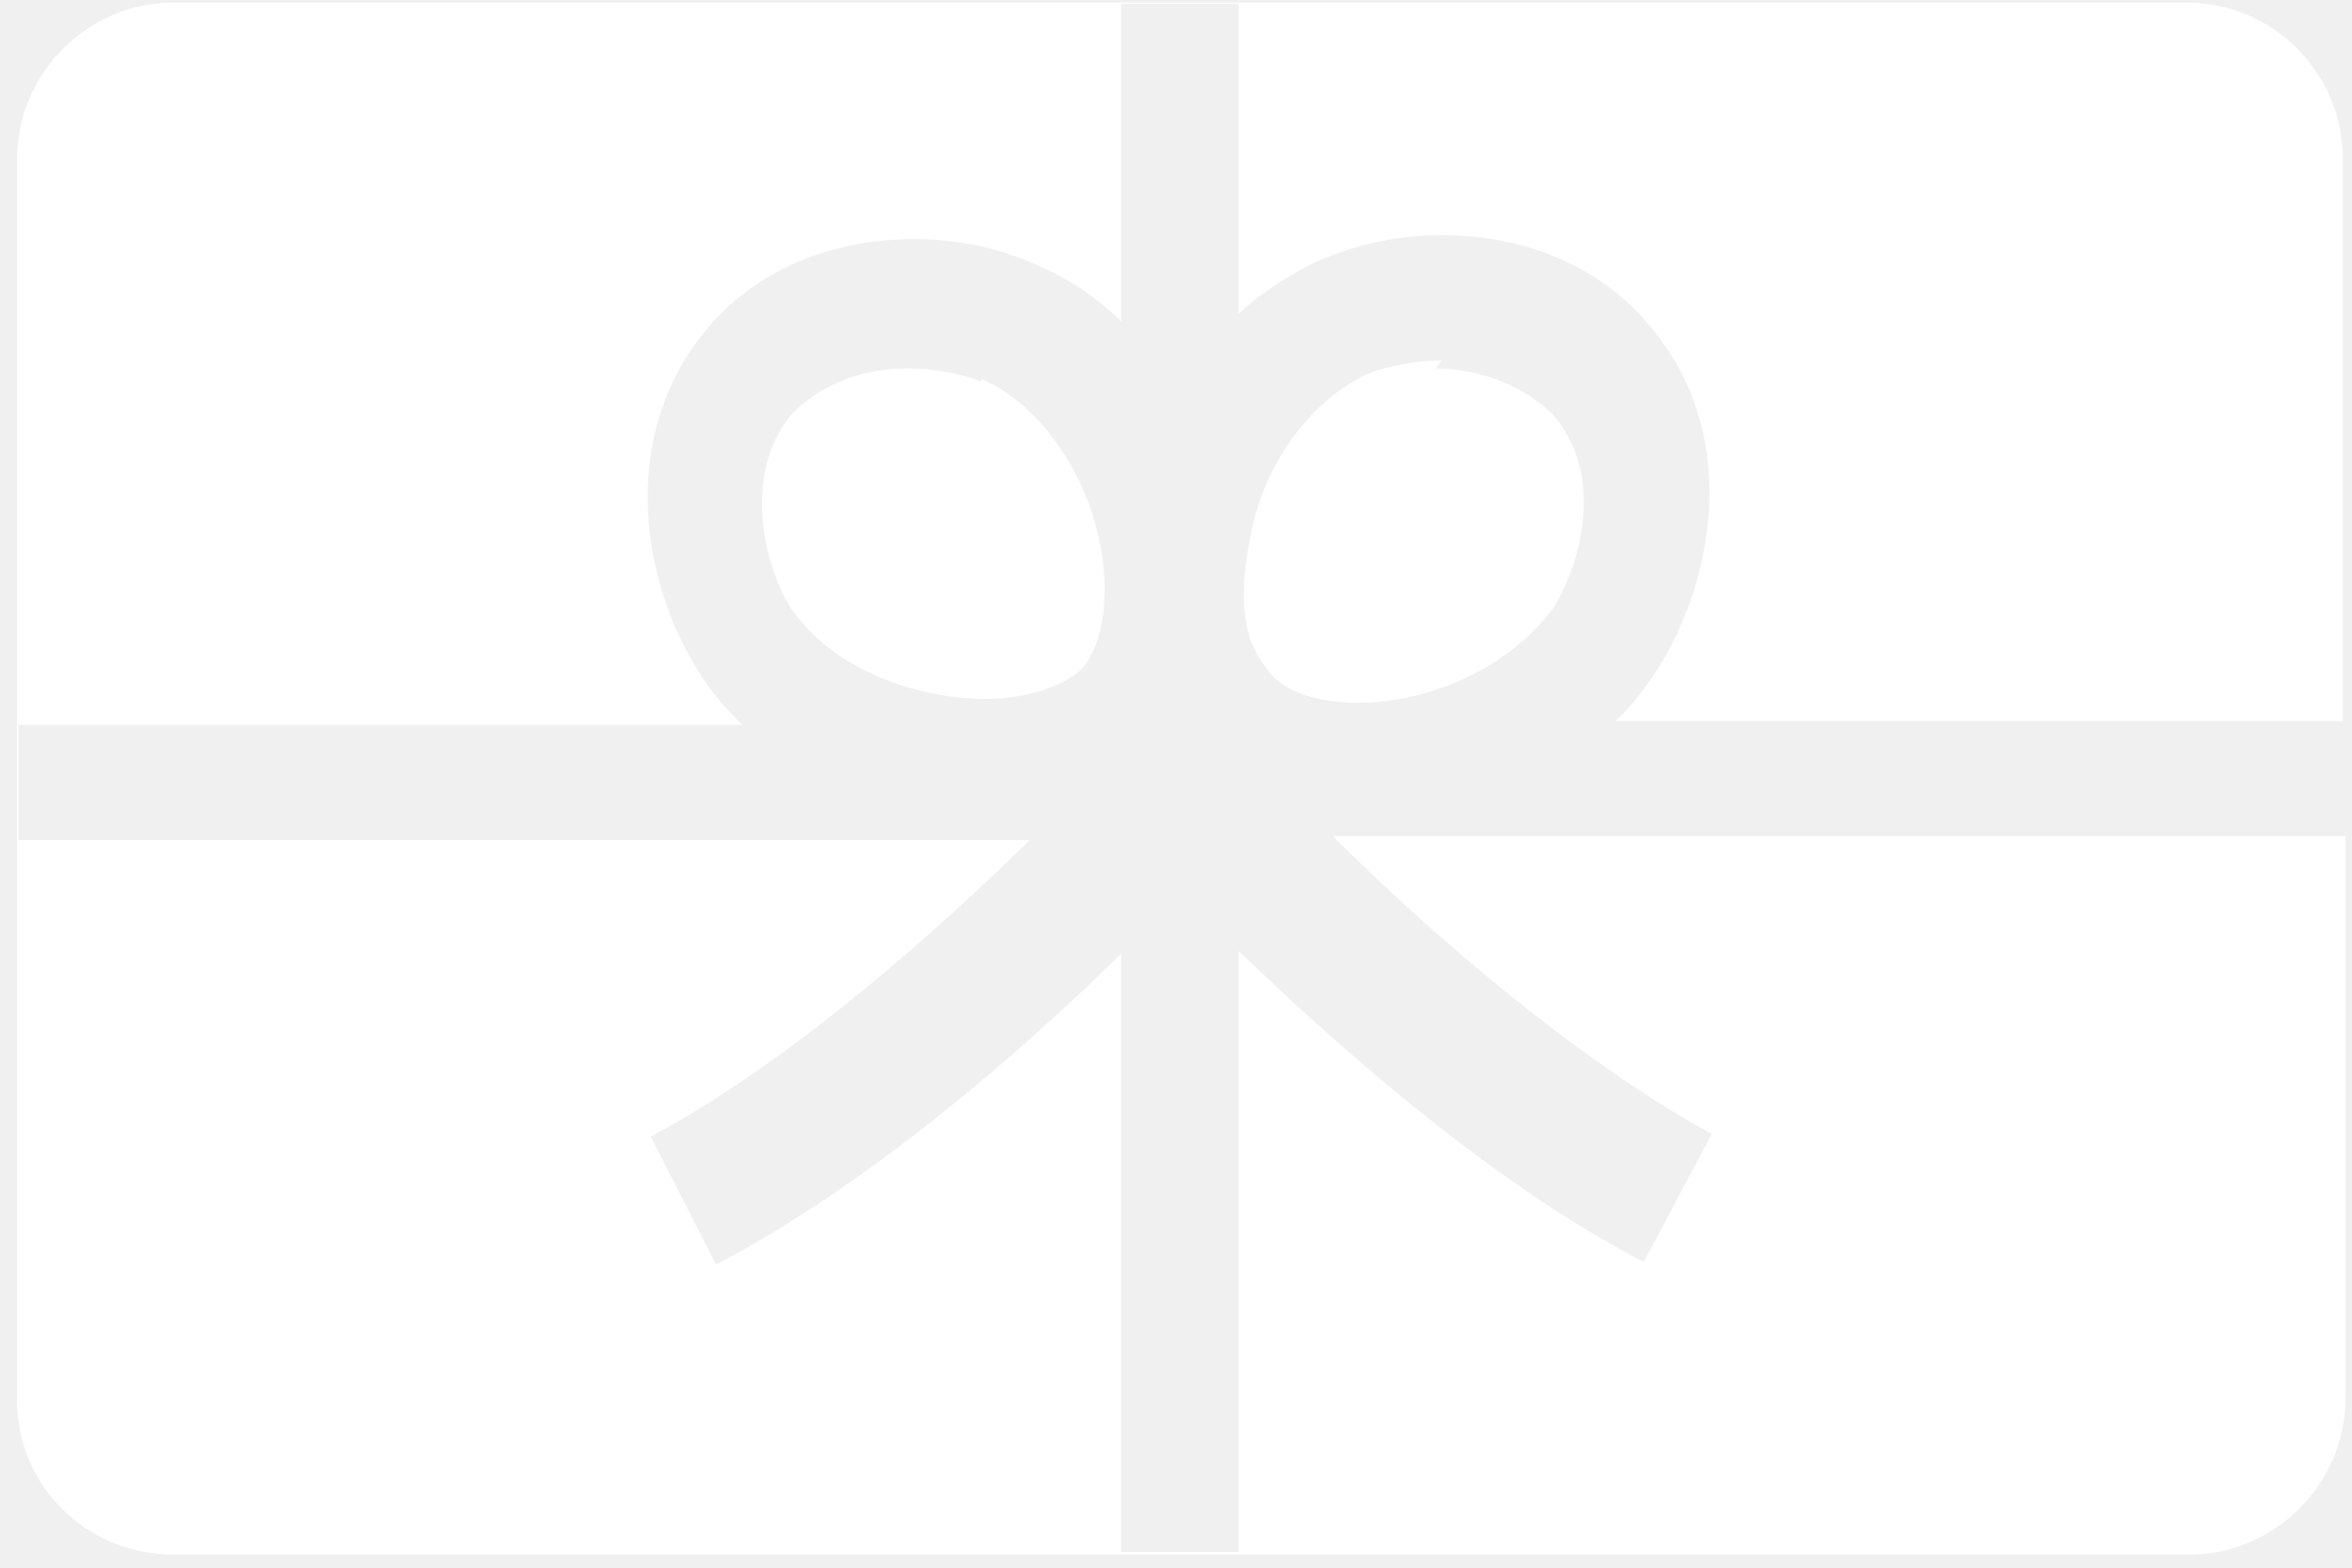
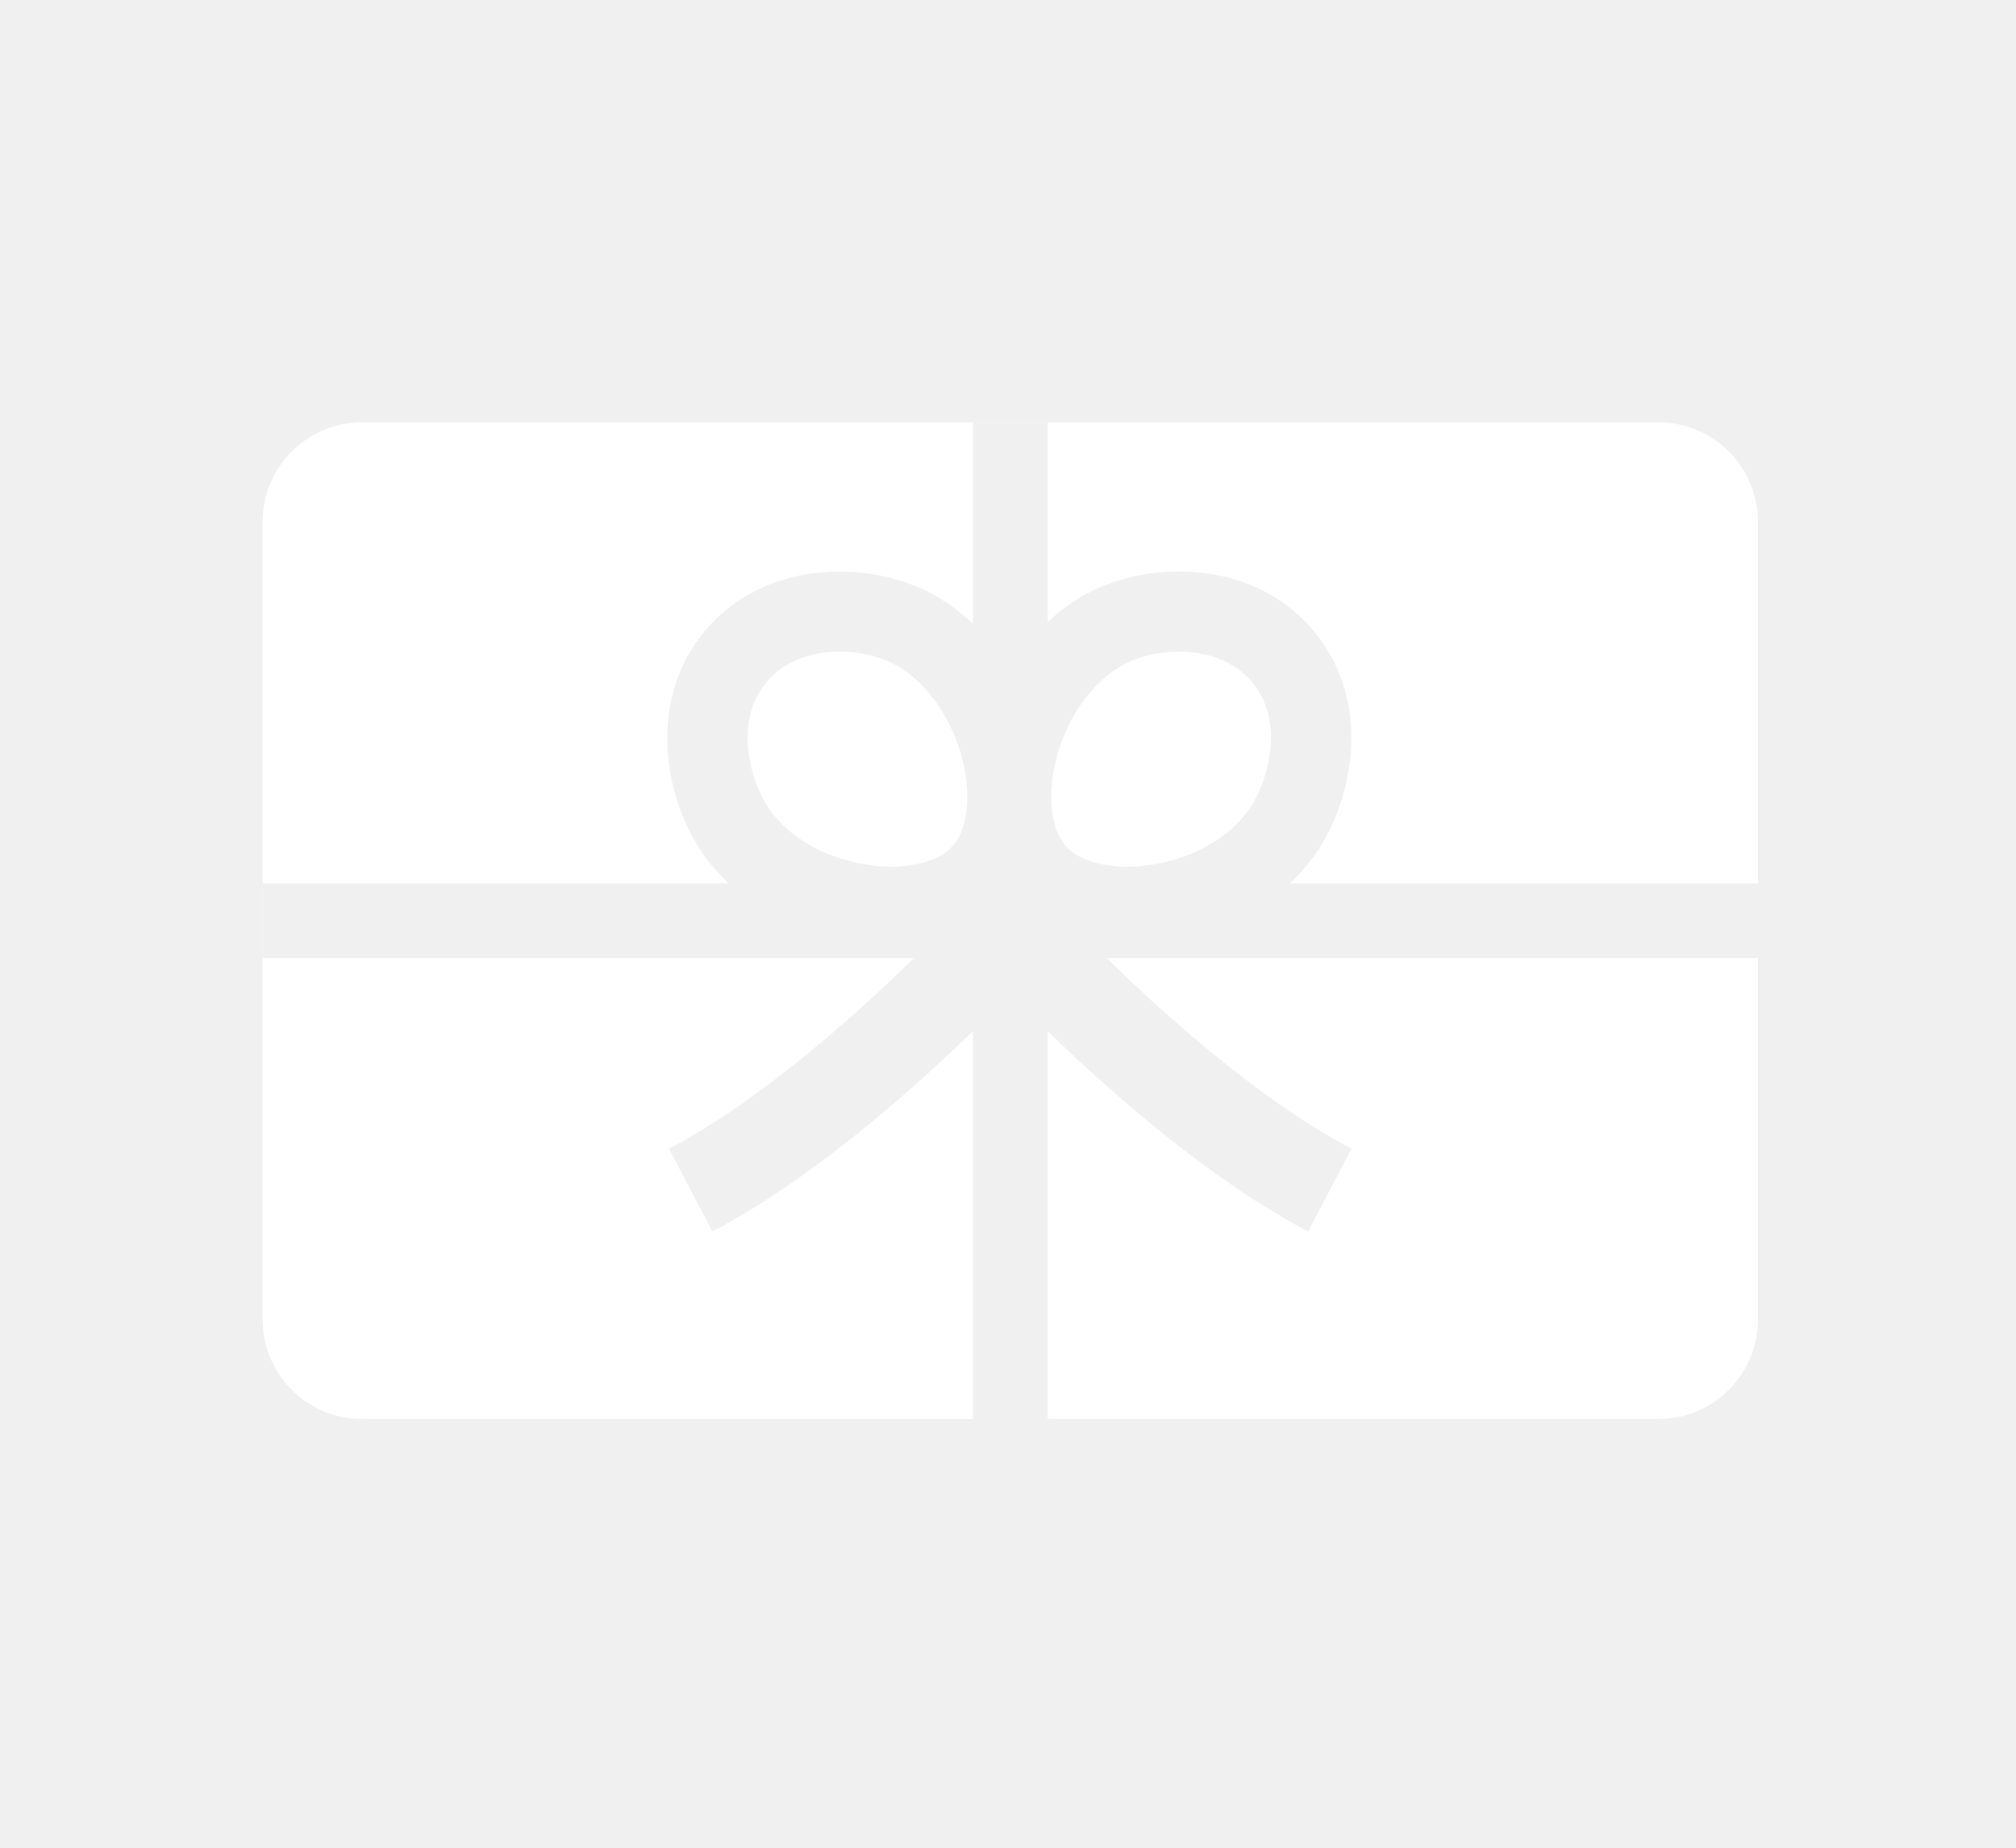
- <svg xmlns="http://www.w3.org/2000/svg" width="18" height="12">
-   <g fill="#FFF" fill-rule="evenodd">
-     <path d="M12.36 5.52h5.57v-4.3c0-.66-.53-1.2-1.2-1.2H1.33C.66.02.13.57.13 1.22v9.5c0 .65.53 1.18 1.2 1.18h15.42c.66 0 1.2-.54 1.2-1.2V6.4H10.2c.7.7 1.84 1.7 2.9 2.28l-.52.98c-1.16-.6-2.33-1.64-3.1-2.38v4.6h-.9V7.3c-.75.74-1.93 1.77-3.1 2.38l-.5-.98c1.07-.57 2.2-1.58 2.9-2.27H.14v-.88h5.54c-.13-.13-.25-.27-.34-.42-.44-.7-.6-1.8.06-2.6.37-.45.94-.7 1.6-.7.33 0 .65.07.94.2.23.1.45.24.64.43V.03h.9V2.4c.18-.17.4-.3.6-.4.3-.13.62-.2.95-.2.66 0 1.23.25 1.6.7.68.8.5 1.9.07 2.6-.1.15-.2.3-.34.42" />
-     <path d="M11.03 2.76c-.2 0-.4.04-.56.1-.43.2-.8.68-.9 1.25-.1.47-.05.8.12 1 .1.18.4.27.7.27.5 0 1.13-.23 1.5-.73.2-.32.4-1 0-1.47-.3-.3-.7-.36-.9-.36m-3.48.1c-.16-.06-.36-.1-.56-.1-.23 0-.6.05-.9.36-.37.46-.2 1.15 0 1.47.34.5 1 .7 1.5.7.3 0 .6-.1.73-.23.17-.2.22-.58.13-1-.12-.55-.48-1.04-.9-1.22" />
-   </g>
+ <svg xmlns="http://www.w3.org/2000/svg" width="24" height="22" viewBox="0 0 24 22">
+   <path d="M15.356 10.516c.132-.126.252-.263.349-.414.437-.688.603-1.793-.068-2.593-.381-.454-.95-.704-1.603-.704-.331 0-.657.066-.944.189-.224.097-.43.239-.617.411v-2.376h-.89v2.399c-.193-.182-.408-.333-.642-.433-.287-.123-.613-.189-.944-.189-.653 0-1.222.25-1.603.704-.671.801-.506 1.905-.068 2.593.096.151.216.288.348.414h-5.547v.89h7.754c-.712.696-1.84 1.705-2.917 2.27l.517.985c1.163-.61 2.336-1.643 3.101-2.384v4.618h.89v-4.618c.765.742 1.938 1.774 3.101 2.384l.517-.985c-1.075-.564-2.204-1.574-2.916-2.27h7.754v4.302c0 .655-.531 1.187-1.187 1.187h-15.428c-.656 0-1.187-.531-1.187-1.187v-9.494c0-.656.531-1.187 1.187-1.187h15.428c.656 0 1.187.531 1.187 1.187v4.302h-5.572zm-1.322-2.758c.212 0 .607.048.872.364.385.459.201 1.144-.006 1.468-.32.504-.974.729-1.479.729-.323 0-.588-.087-.728-.241-.172-.189-.224-.559-.136-.967.123-.57.48-1.057.909-1.241.166-.072.367-.111.567-.111zm-3.47.111c.429.185.786.672.909 1.242.088.408.036.778-.136.967-.137.151-.409.241-.728.241-.505 0-1.158-.225-1.479-.729-.206-.324-.39-1.009-.006-1.468.265-.316.66-.364.872-.364.199 0 .4.04.566.111z" fill="#fff" />
</svg>
